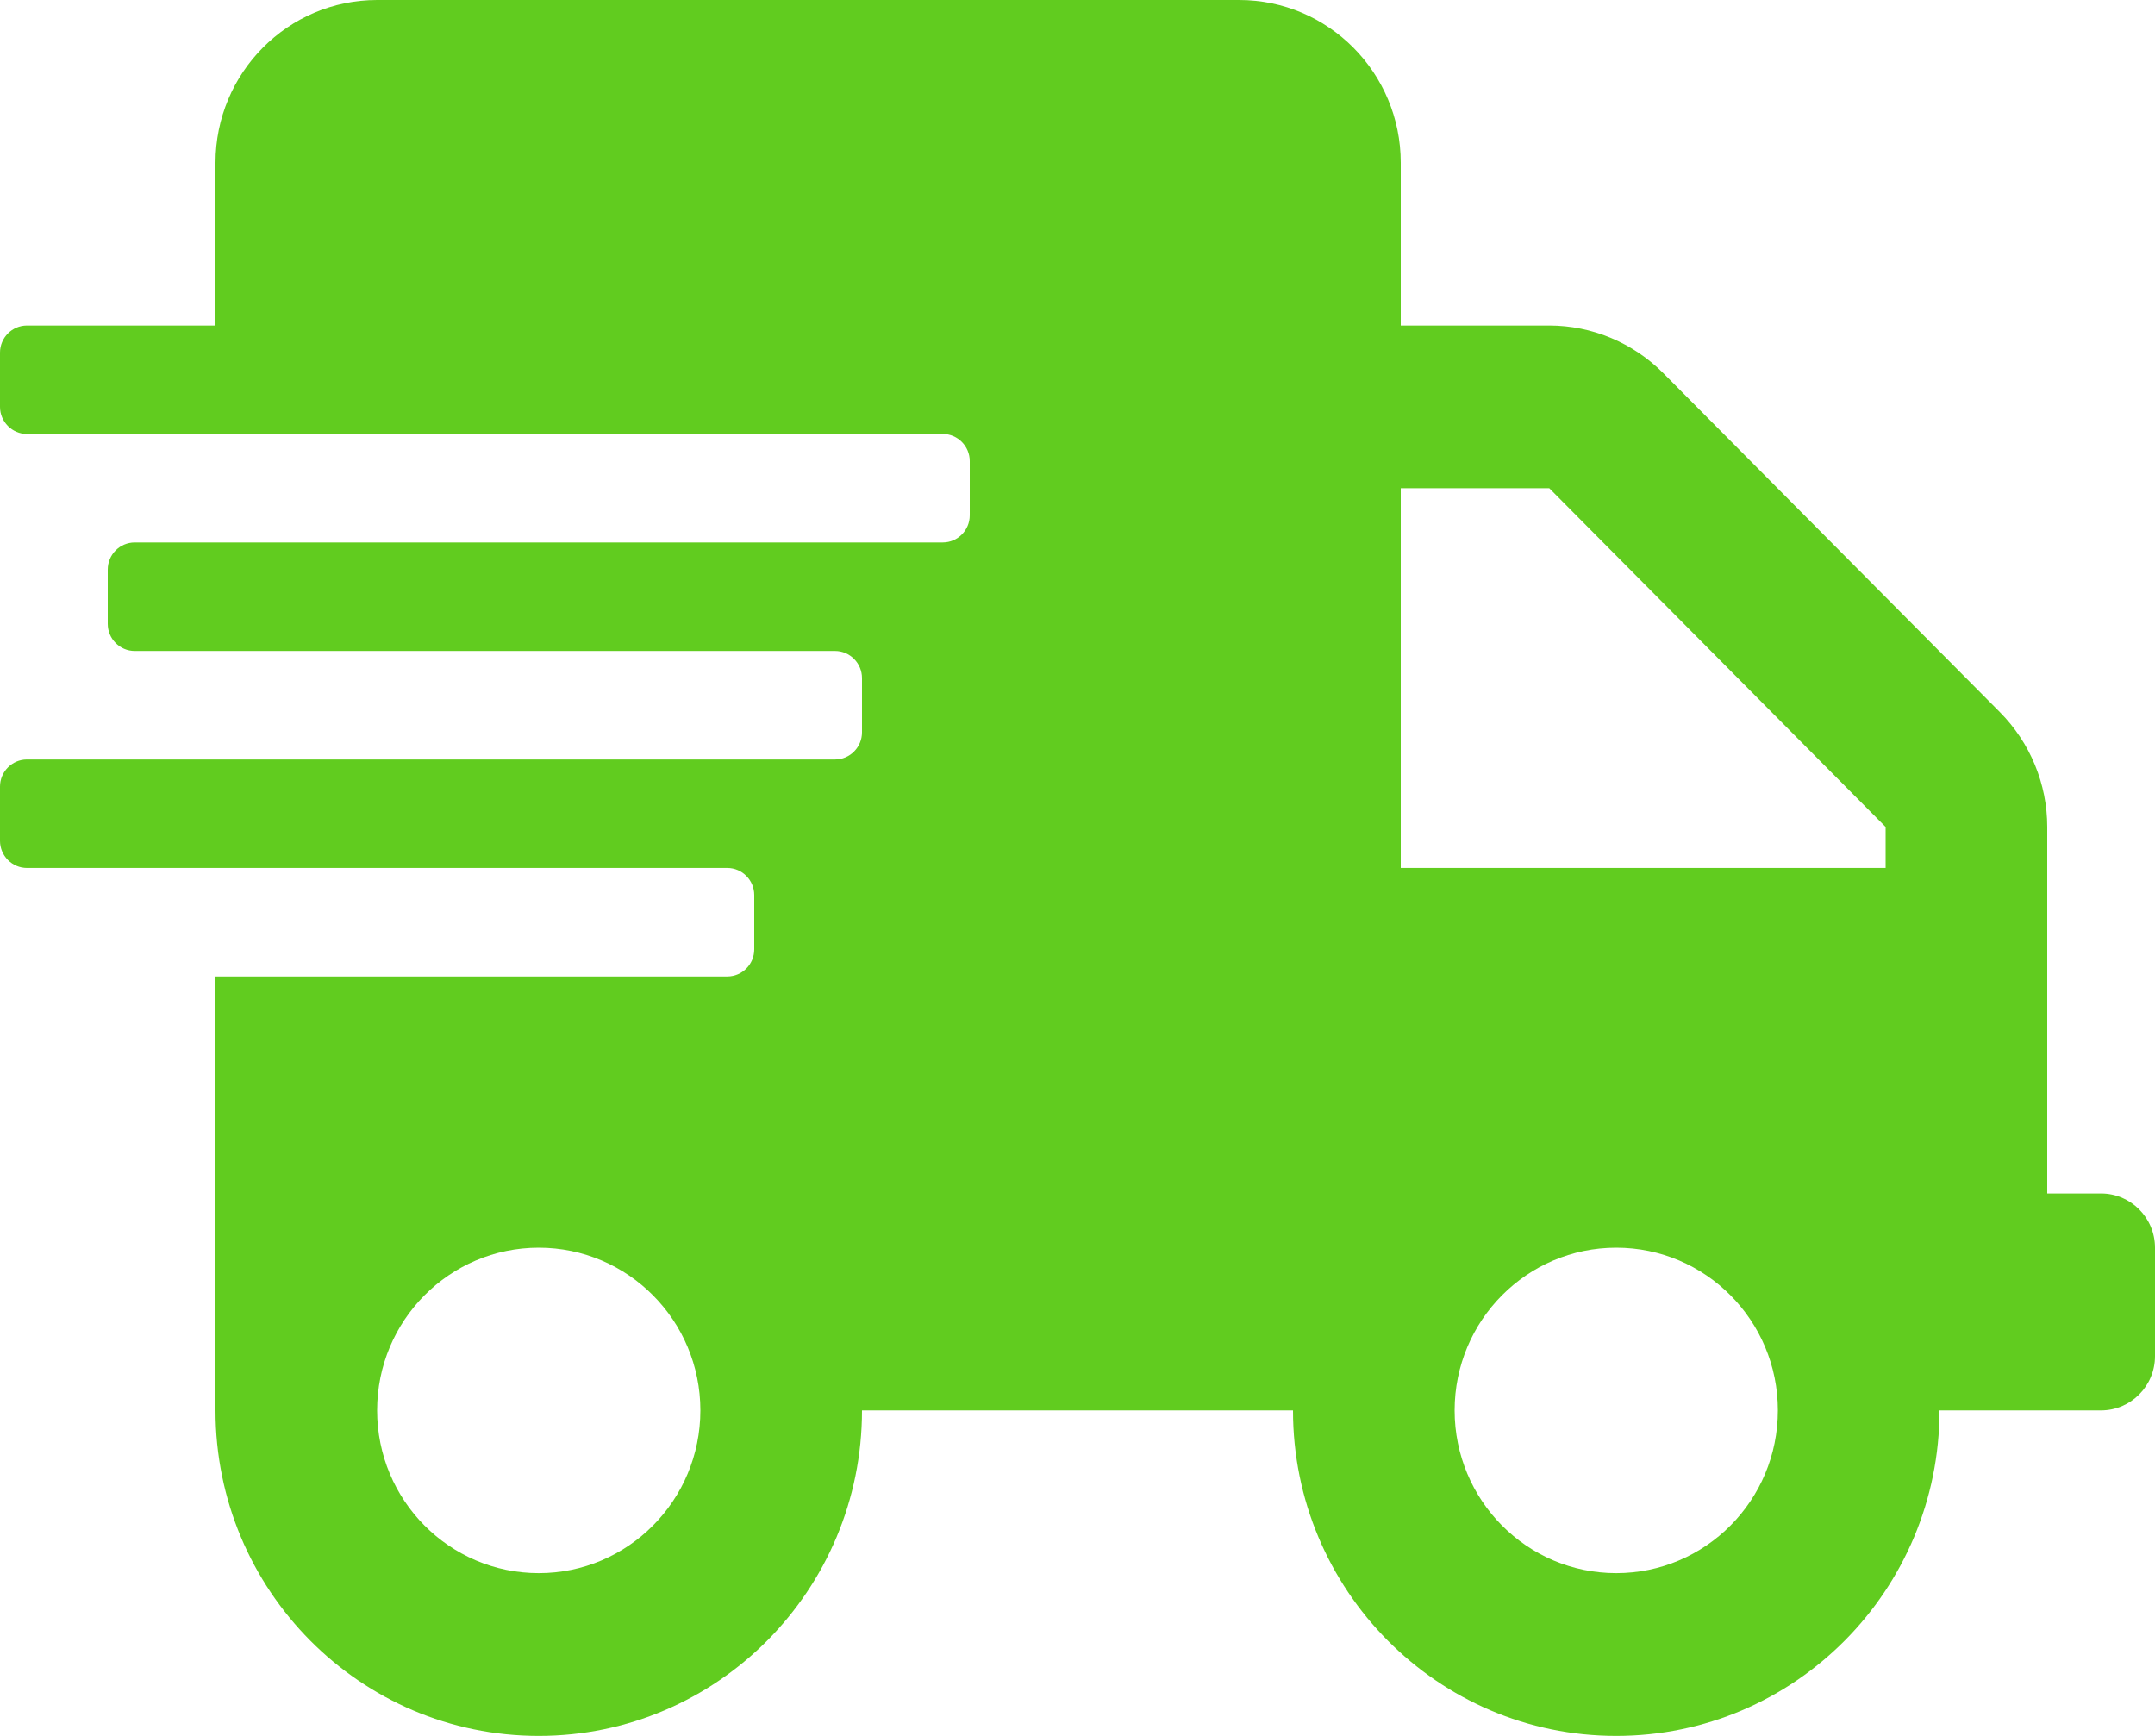
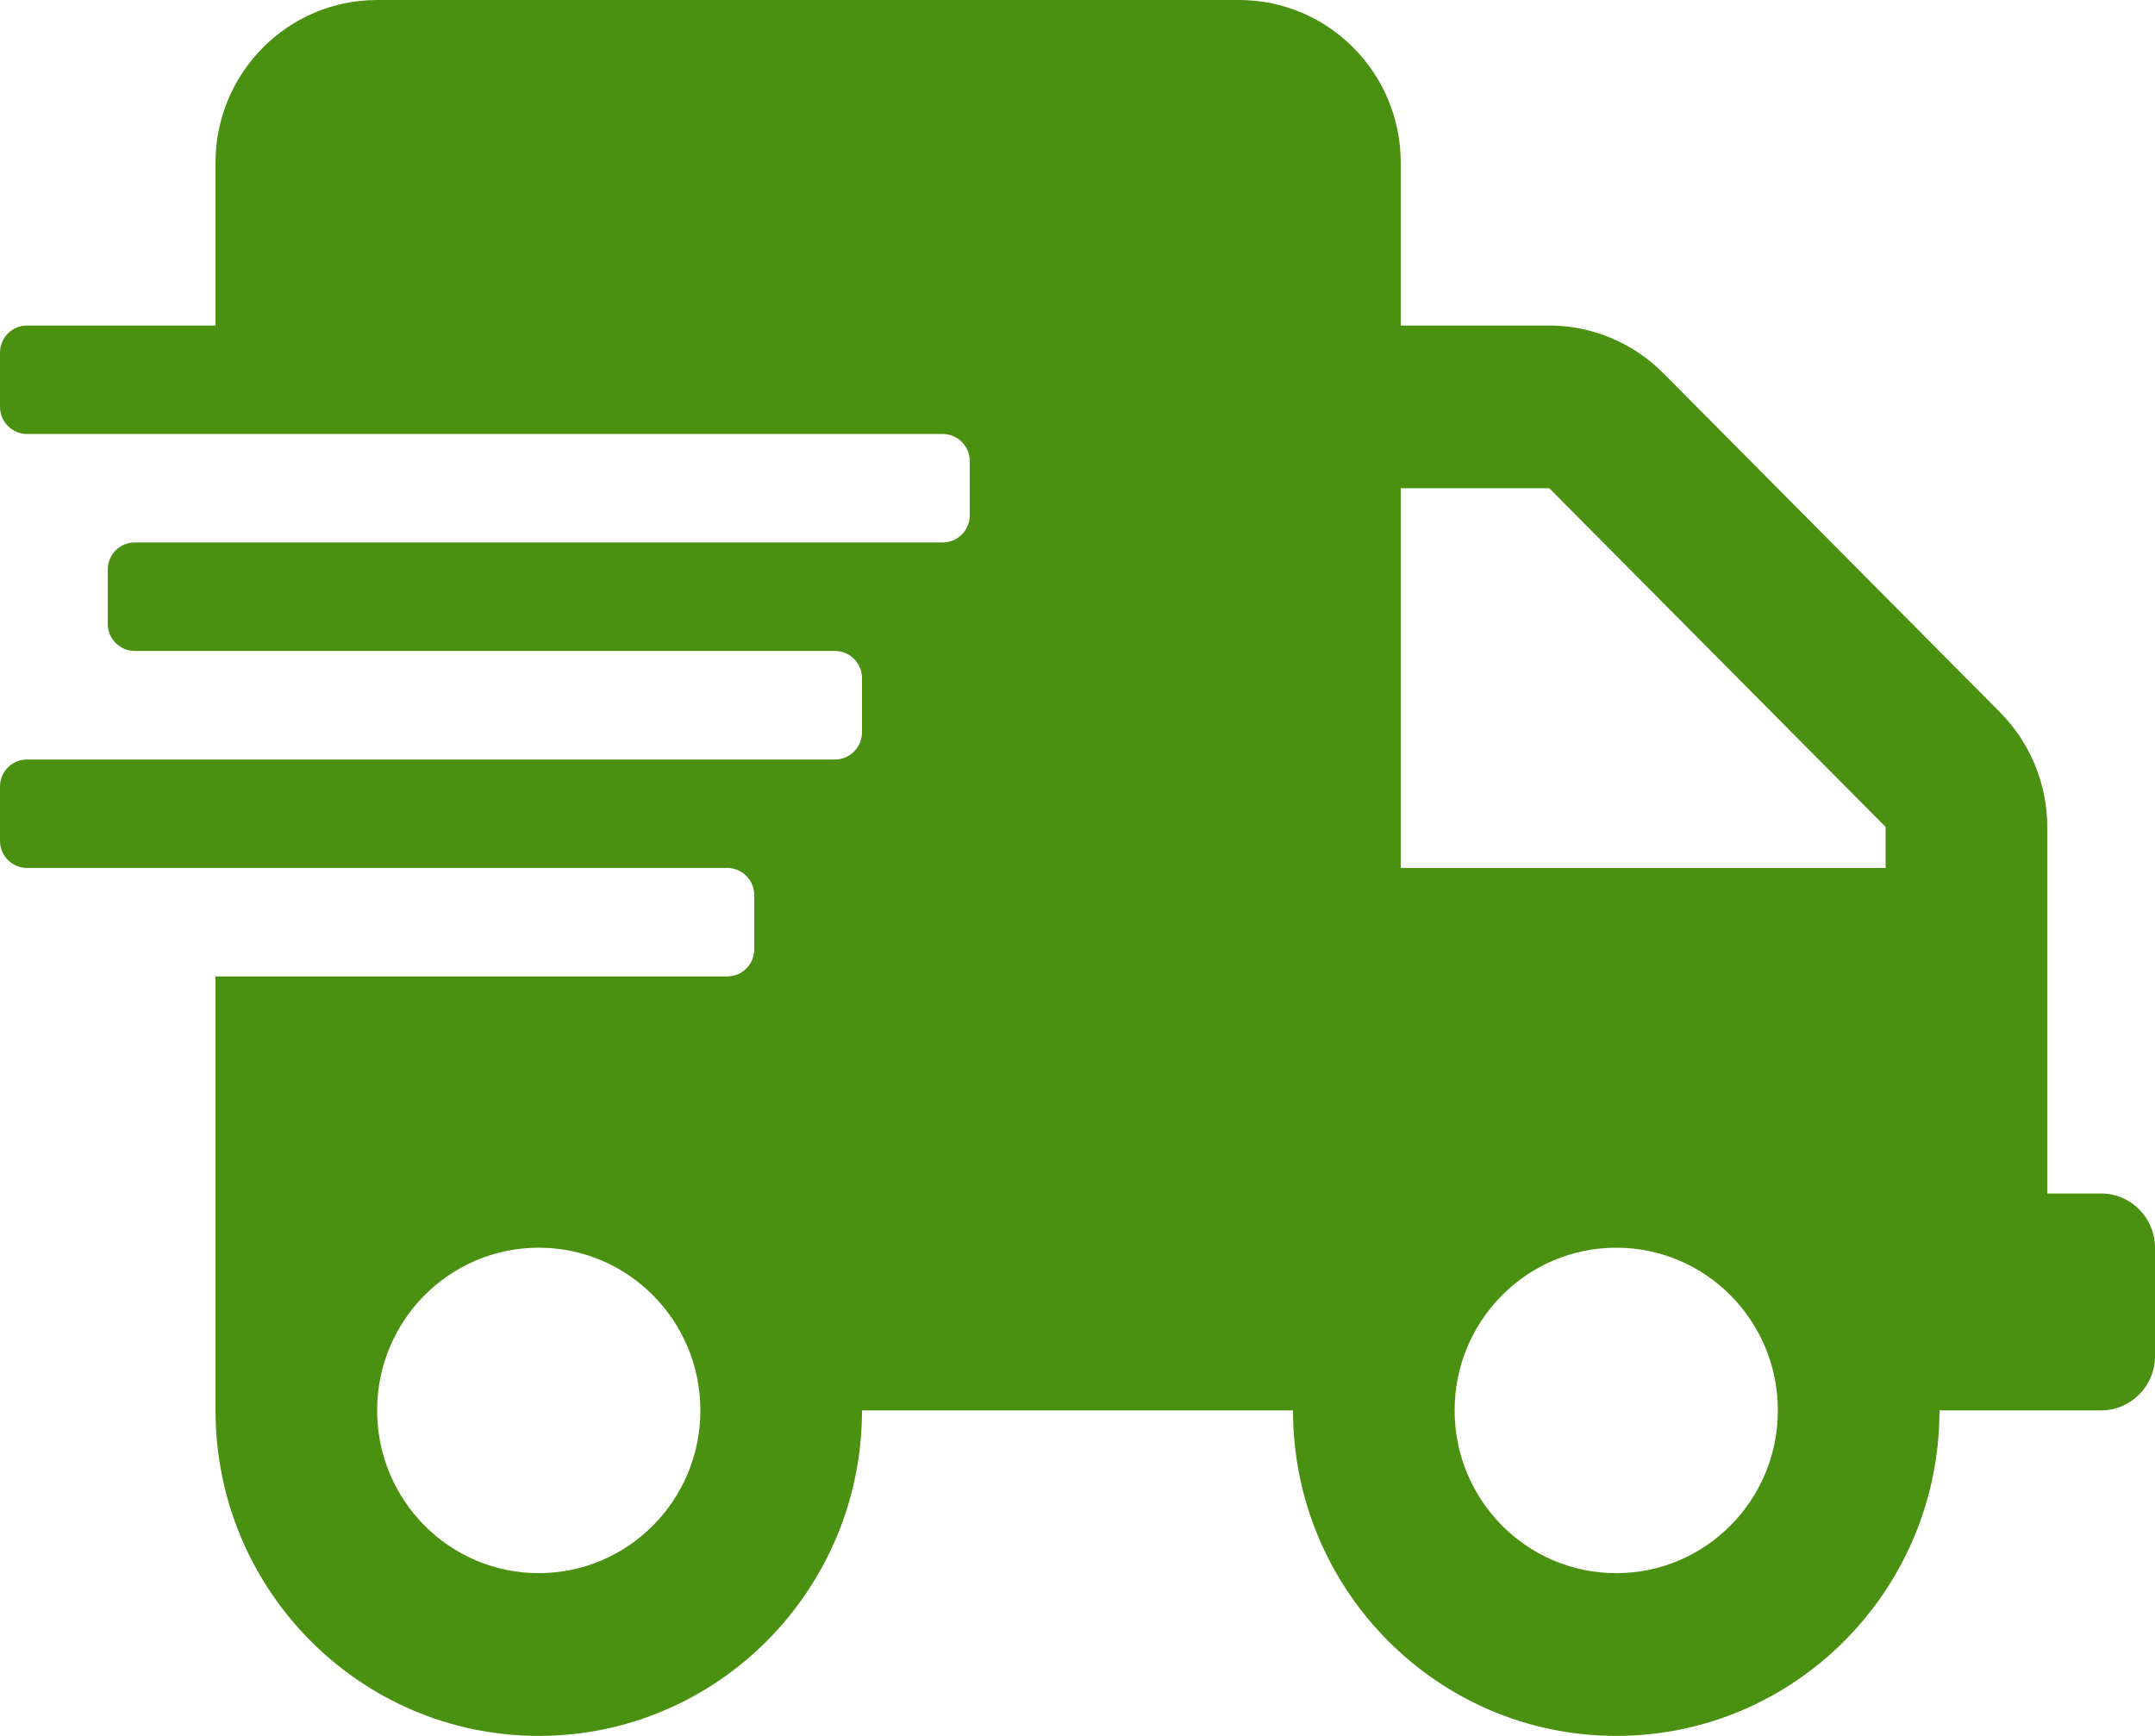
<svg xmlns="http://www.w3.org/2000/svg" width="36" height="29" viewBox="0 0 36 29" fill="none">
-   <path d="M35.1 19.938H34.2V13.815C34.2 13.095 33.913 12.404 33.407 11.895L27.788 6.236C27.281 5.726 26.595 5.438 25.881 5.438H23.4V2.719C23.4 1.218 22.191 0 20.7 0H6.3C4.809 0 3.6 1.218 3.6 2.719V5.438H0.45C0.203 5.438 0 5.641 0 5.891V6.797C0 7.046 0.203 7.25 0.45 7.25H15.75C15.998 7.25 16.2 7.454 16.2 7.703V8.609C16.2 8.859 15.998 9.062 15.75 9.062H2.25C2.002 9.062 1.8 9.266 1.8 9.516V10.422C1.8 10.671 2.002 10.875 2.25 10.875H13.95C14.197 10.875 14.4 11.079 14.4 11.328V12.234C14.4 12.484 14.197 12.688 13.95 12.688H0.45C0.203 12.688 0 12.891 0 13.141V14.047C0 14.296 0.203 14.5 0.45 14.5H12.15C12.398 14.5 12.6 14.704 12.6 14.953V15.859C12.6 16.109 12.398 16.312 12.15 16.312H3.6V23.562C3.6 26.564 6.019 29 9 29C11.981 29 14.4 26.564 14.4 23.562H21.6C21.6 26.564 24.019 29 27 29C29.981 29 32.4 26.564 32.4 23.562H35.1C35.595 23.562 36 23.155 36 22.656V20.844C36 20.345 35.595 19.938 35.1 19.938ZM9 26.281C7.509 26.281 6.3 25.064 6.3 23.562C6.3 22.061 7.509 20.844 9 20.844C10.491 20.844 11.7 22.061 11.7 23.562C11.7 25.064 10.491 26.281 9 26.281ZM27 26.281C25.509 26.281 24.3 25.064 24.3 23.562C24.3 22.061 25.509 20.844 27 20.844C28.491 20.844 29.7 22.061 29.7 23.562C29.7 25.064 28.491 26.281 27 26.281ZM31.5 14.5H23.4V8.156H25.881L31.5 13.815V14.5Z" fill="#61CC1F" />
+   <path d="M35.1 19.938H34.2V13.815C34.2 13.095 33.913 12.404 33.407 11.895L27.788 6.236C27.281 5.726 26.595 5.438 25.881 5.438H23.4V2.719C23.4 1.218 22.191 0 20.7 0H6.3C4.809 0 3.6 1.218 3.6 2.719V5.438H0.45C0.203 5.438 0 5.641 0 5.891V6.797C0 7.046 0.203 7.25 0.45 7.25H15.75C15.998 7.25 16.2 7.454 16.2 7.703V8.609C16.2 8.859 15.998 9.062 15.75 9.062H2.25C2.002 9.062 1.8 9.266 1.8 9.516V10.422C1.8 10.671 2.002 10.875 2.25 10.875H13.95C14.197 10.875 14.4 11.079 14.4 11.328V12.234C14.4 12.484 14.197 12.688 13.95 12.688H0.45C0.203 12.688 0 12.891 0 13.141V14.047C0 14.296 0.203 14.5 0.45 14.5H12.15C12.398 14.5 12.6 14.704 12.6 14.953V15.859C12.6 16.109 12.398 16.312 12.15 16.312H3.6V23.562C3.6 26.564 6.019 29 9 29C11.981 29 14.4 26.564 14.4 23.562H21.6C21.6 26.564 24.019 29 27 29C29.981 29 32.4 26.564 32.4 23.562H35.1C35.595 23.562 36 23.155 36 22.656V20.844C36 20.345 35.595 19.938 35.1 19.938ZM9 26.281C7.509 26.281 6.3 25.064 6.3 23.562C6.3 22.061 7.509 20.844 9 20.844C10.491 20.844 11.7 22.061 11.7 23.562C11.7 25.064 10.491 26.281 9 26.281ZM27 26.281C25.509 26.281 24.3 25.064 24.3 23.562C24.3 22.061 25.509 20.844 27 20.844C28.491 20.844 29.7 22.061 29.7 23.562C29.7 25.064 28.491 26.281 27 26.281ZM31.5 14.5H23.4V8.156H25.881L31.5 13.815V14.5Z" fill="#4B9111" />
</svg>
